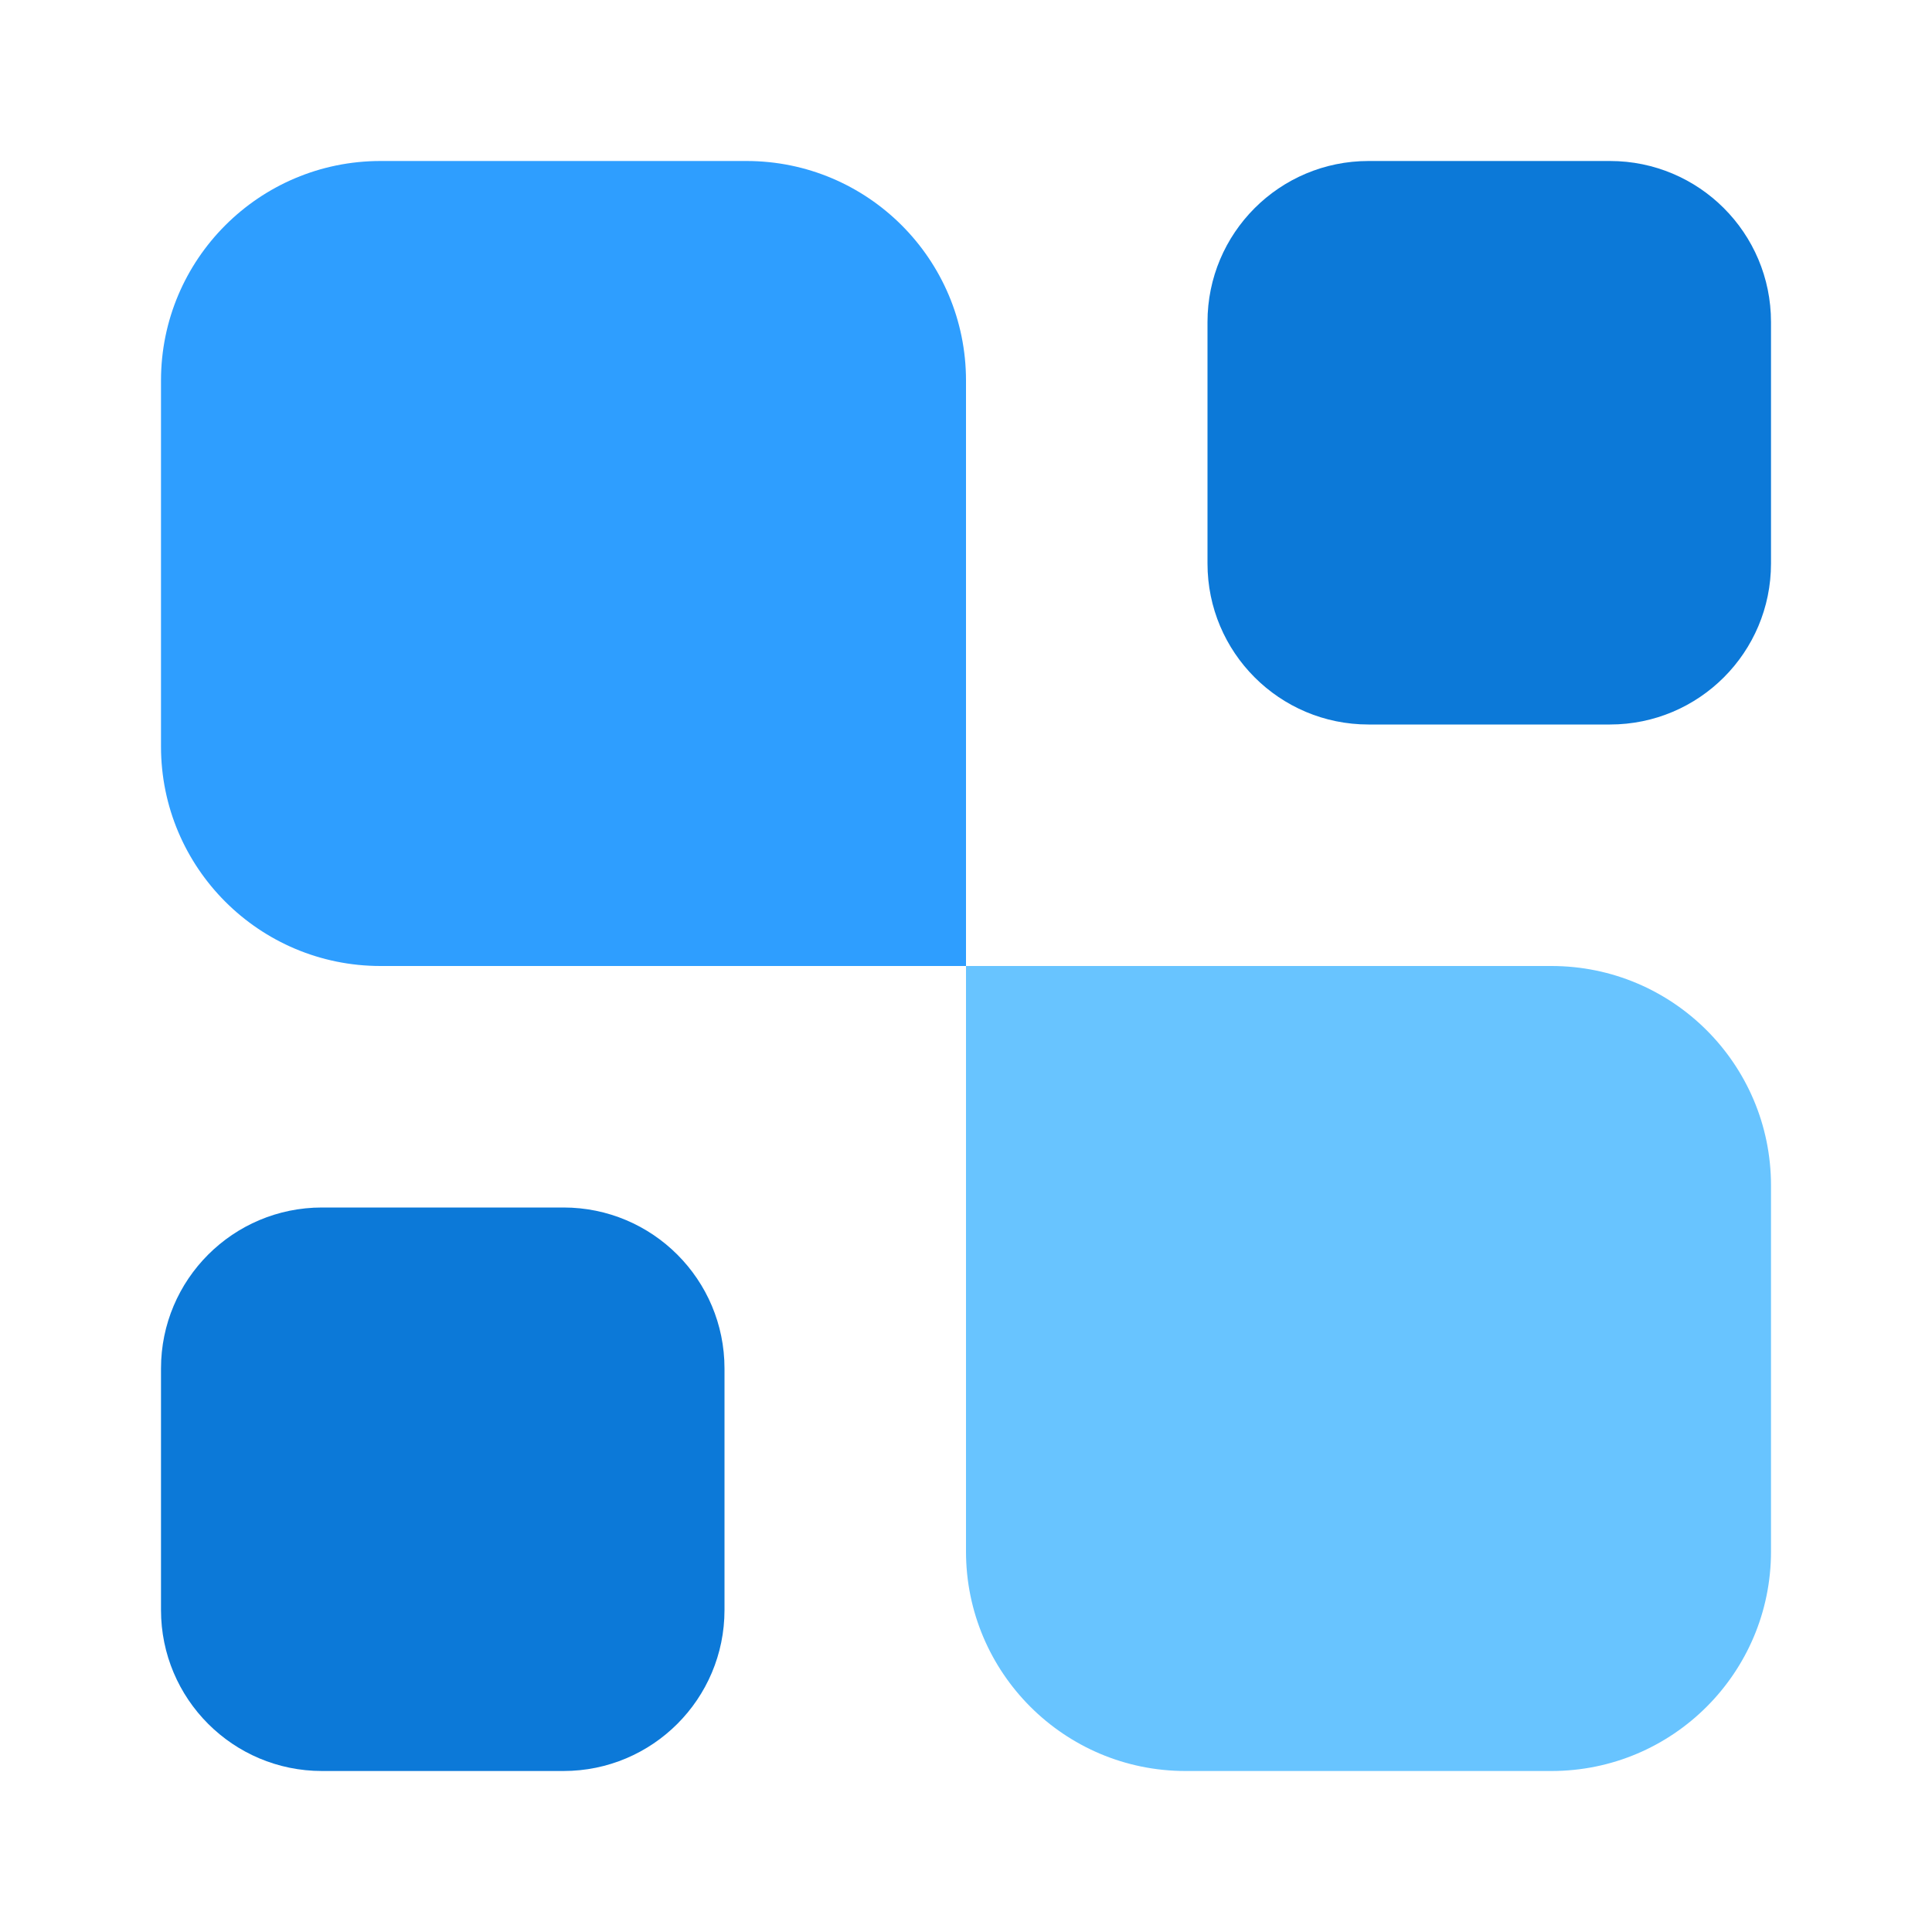
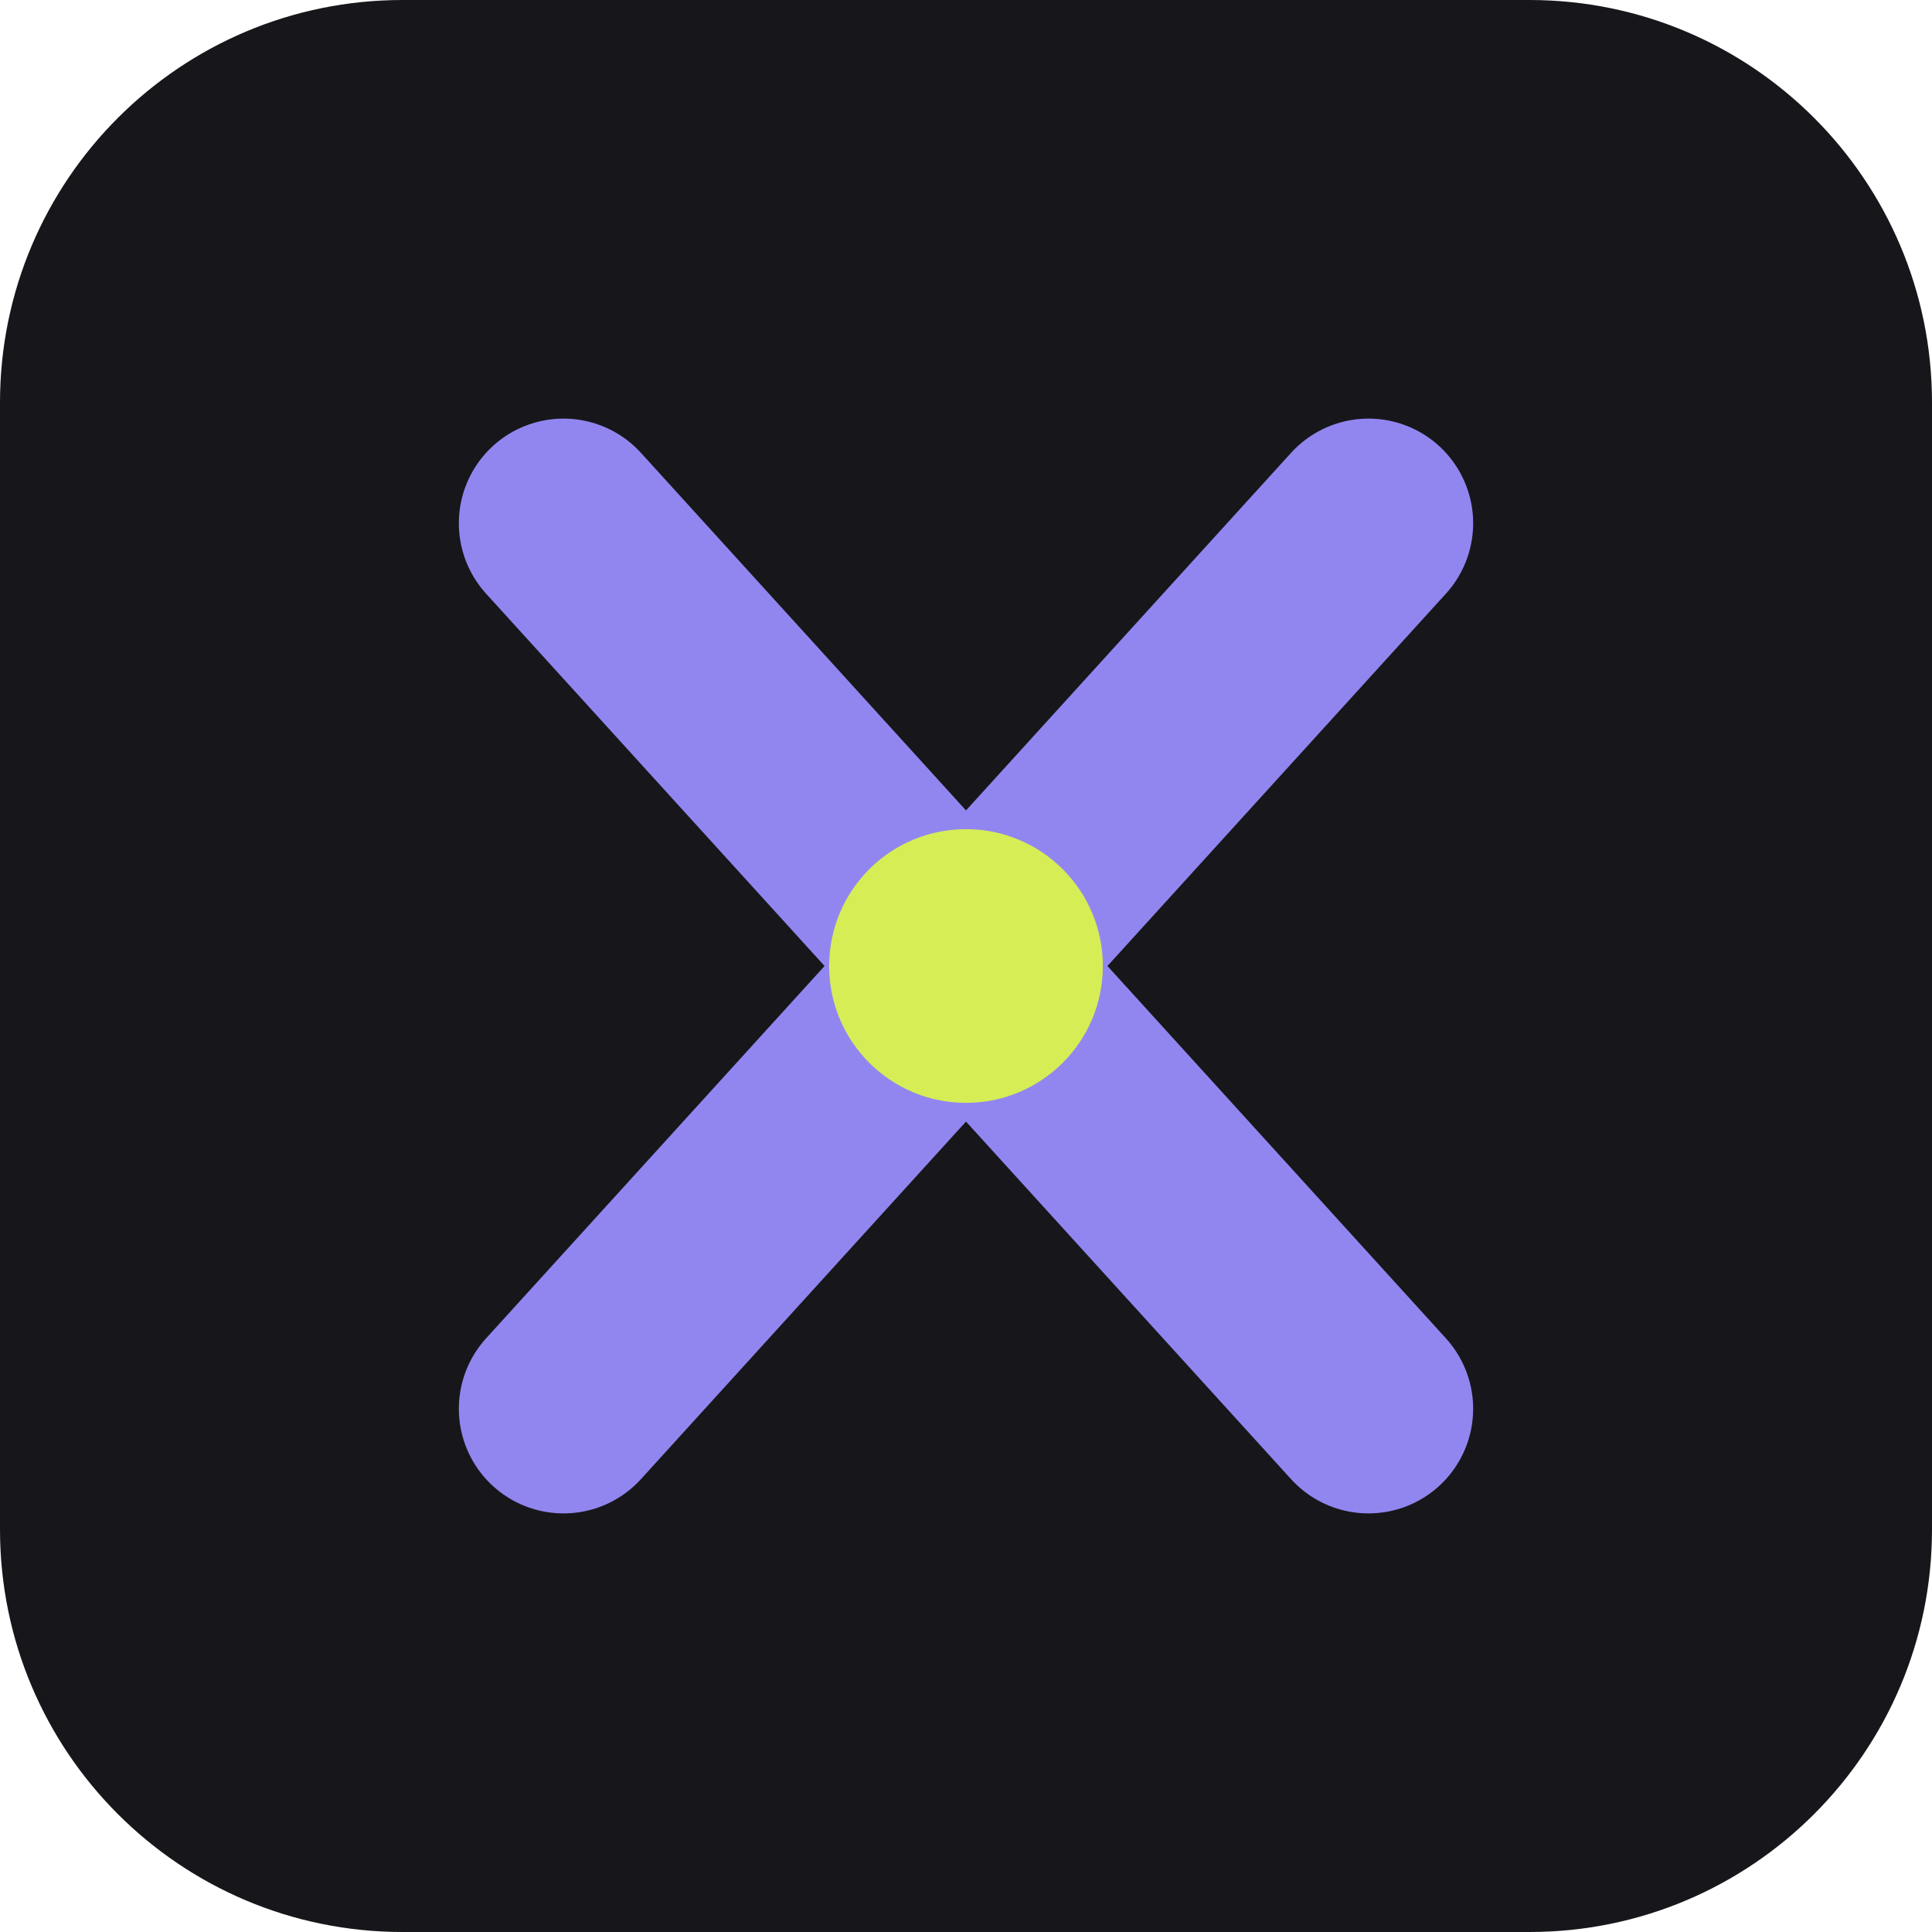
<svg xmlns="http://www.w3.org/2000/svg" width="24" height="24" viewBox="0 0 24 24" fill="none">
-   <path d="M22 19.273C22 20.779 20.779 22 19.273 22H14.727C13.221 22 12 20.779 12 19.273V12H19.273C20.779 12 22 13.221 22 14.727V19.273Z" fill="#68C4FF" />
-   <path d="M20 2C21.105 2 22 2.895 22 4V7C22 8.105 21.105 9 20 9H17C15.895 9 15 8.105 15 7V4C15 2.895 15.895 2 17 2H20Z" fill="#0C79D8" />
-   <path d="M7 15C8.105 15 9 15.895 9 17V20C9 21.105 8.105 22 7 22H4C2.895 22 2 21.105 2 20V17C2 15.895 2.895 15 4 15H7Z" fill="#0C79D8" />
-   <path d="M12 12H4.727C3.221 12 2 10.779 2 9.273V4.727C2 3.221 3.221 2 4.727 2H9.273C10.779 2 12 3.221 12 4.727V12Z" fill="#2E9EFF" />
+   <rect width="24" height="24" rx="5" fill="#17171b" />
+   <path d="M7 6.5L17 17.5M17 6.5L7 17.5" stroke="#9186f0" stroke-width="2.6" stroke-linecap="round" />
+   <circle cx="12" cy="12" r="1.7" fill="#d6ed56" />
</svg>
